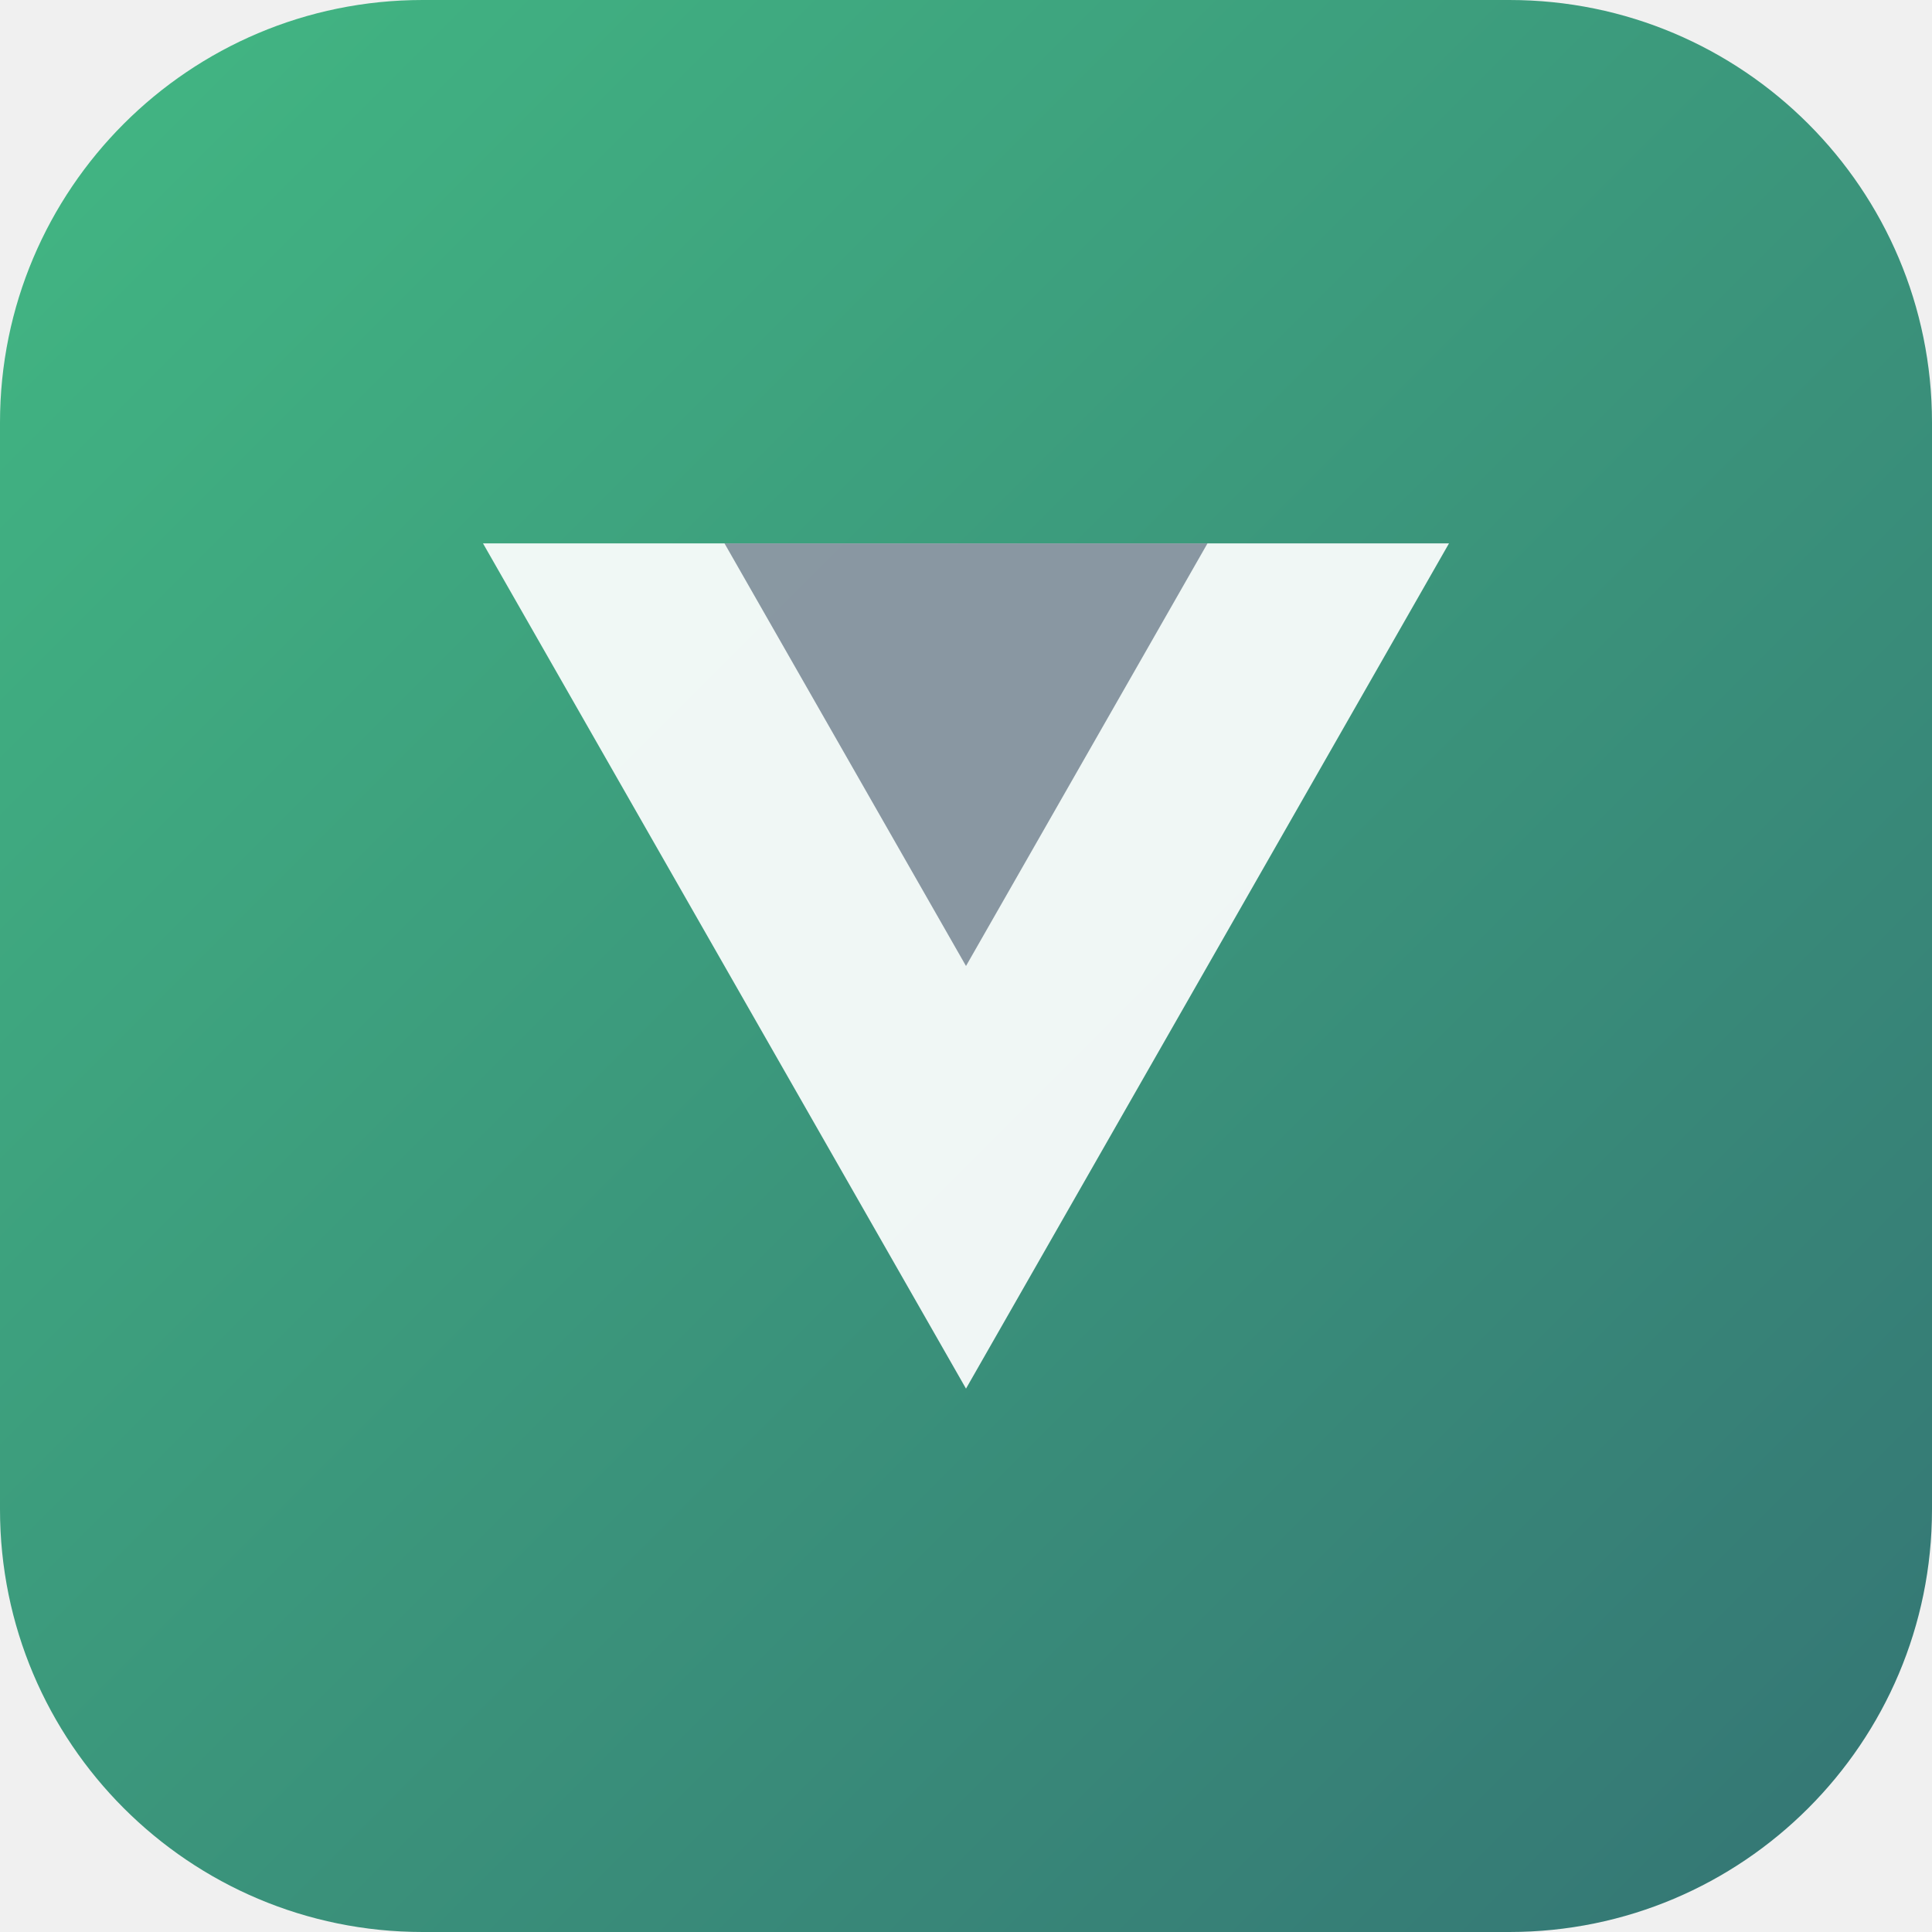
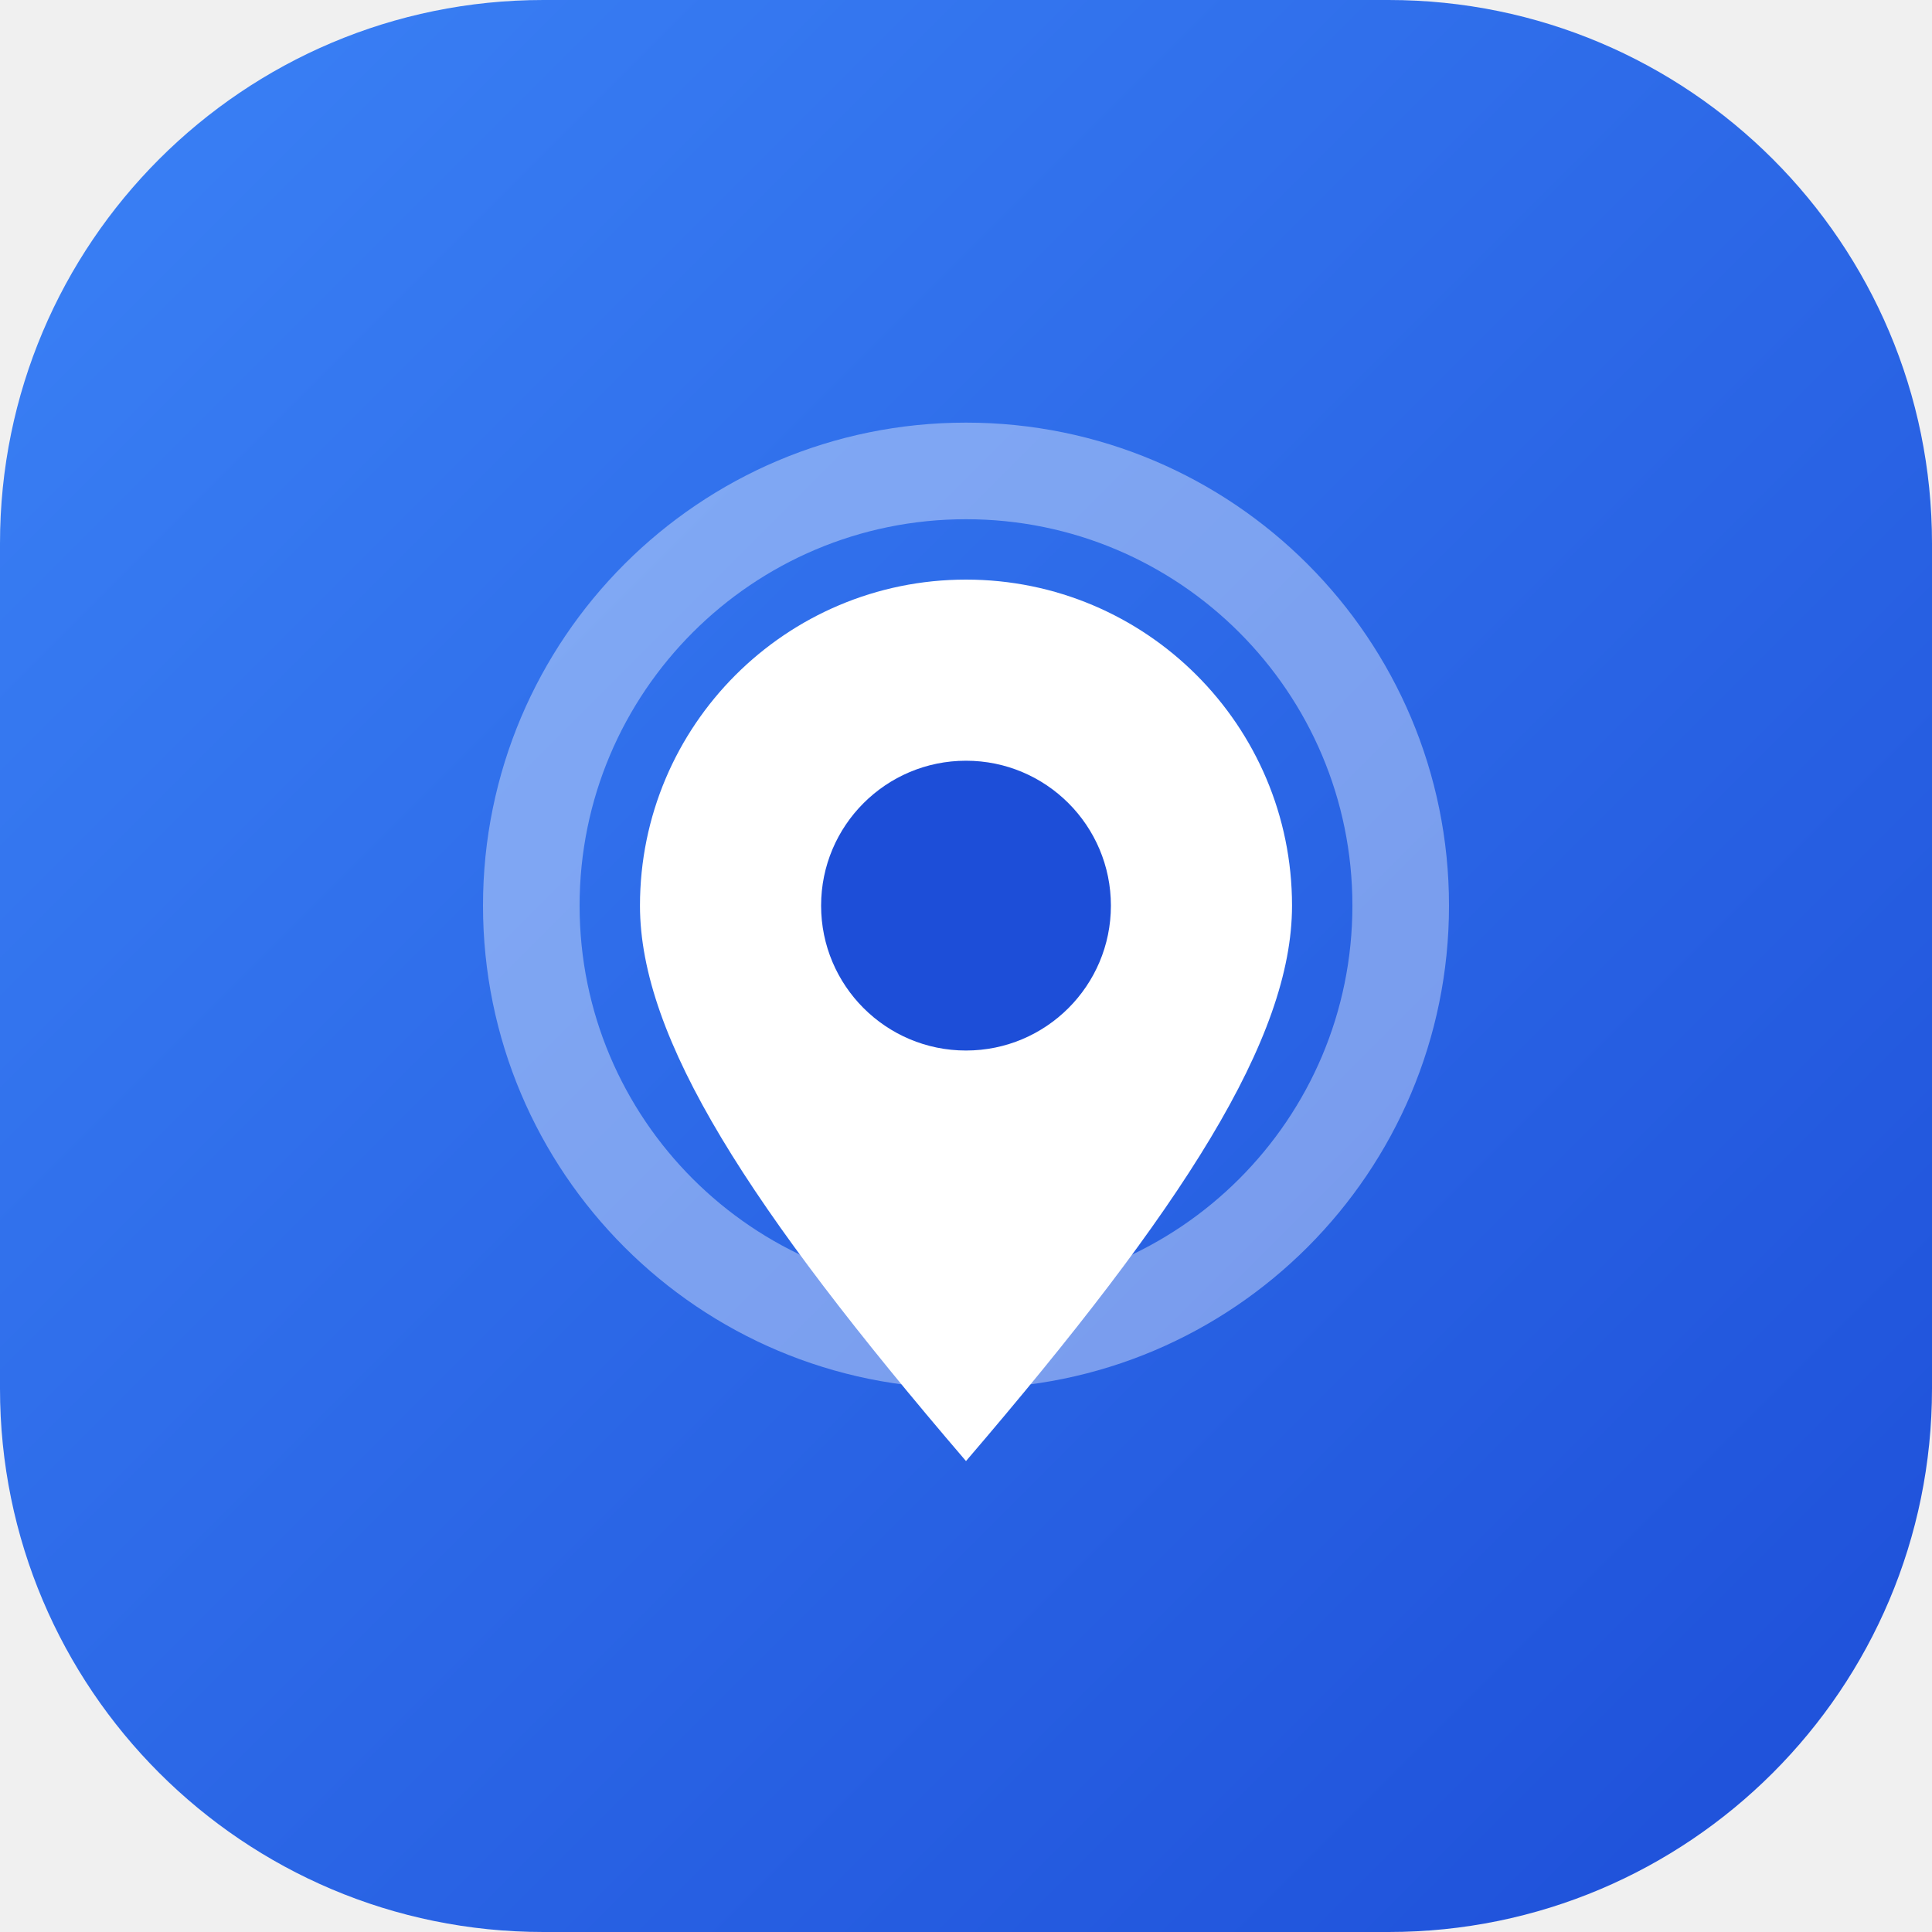
- <svg xmlns="http://www.w3.org/2000/svg" viewBox="0 0 64 64">
+ <svg xmlns="http://www.w3.org/2000/svg" viewBox="0 0 32 32" width="32" height="32">
  <defs>
    <linearGradient id="g" x1="0" y1="0" x2="1" y2="1">
-       <stop offset="0%" stop-color="#42b883" />
-       <stop offset="100%" stop-color="#347474" />
+       <stop offset="0" stop-color="#3b82f6" />
+       <stop offset="1" stop-color="#1d4ed8" />
    </linearGradient>
  </defs>
-   <rect width="64" height="64" rx="14" fill="url(#g)" />
-   <path d="M16 18h32l-16 28z" fill="#ffffff" opacity="0.92" />
-   <path d="M24 18h16l-8 14z" fill="#34495e" opacity="0.55" />
+   <rect width="32" height="32" rx="9" fill="url(#g)" />
+   <circle cx="16" cy="15" r="7.2" fill="none" stroke="#fff" stroke-opacity=".38" stroke-width="1.6" />
+   <path d="M16 24.2c3.6-4.2 5.4-7 5.4-9.2a5.4 5.4 0 1 0-10.8 0c0 2.2 1.8 5 5.4 9.2z" fill="#fff" />
+   <circle cx="16" cy="15" r="2.4" fill="#1d4ed8" />
</svg>
